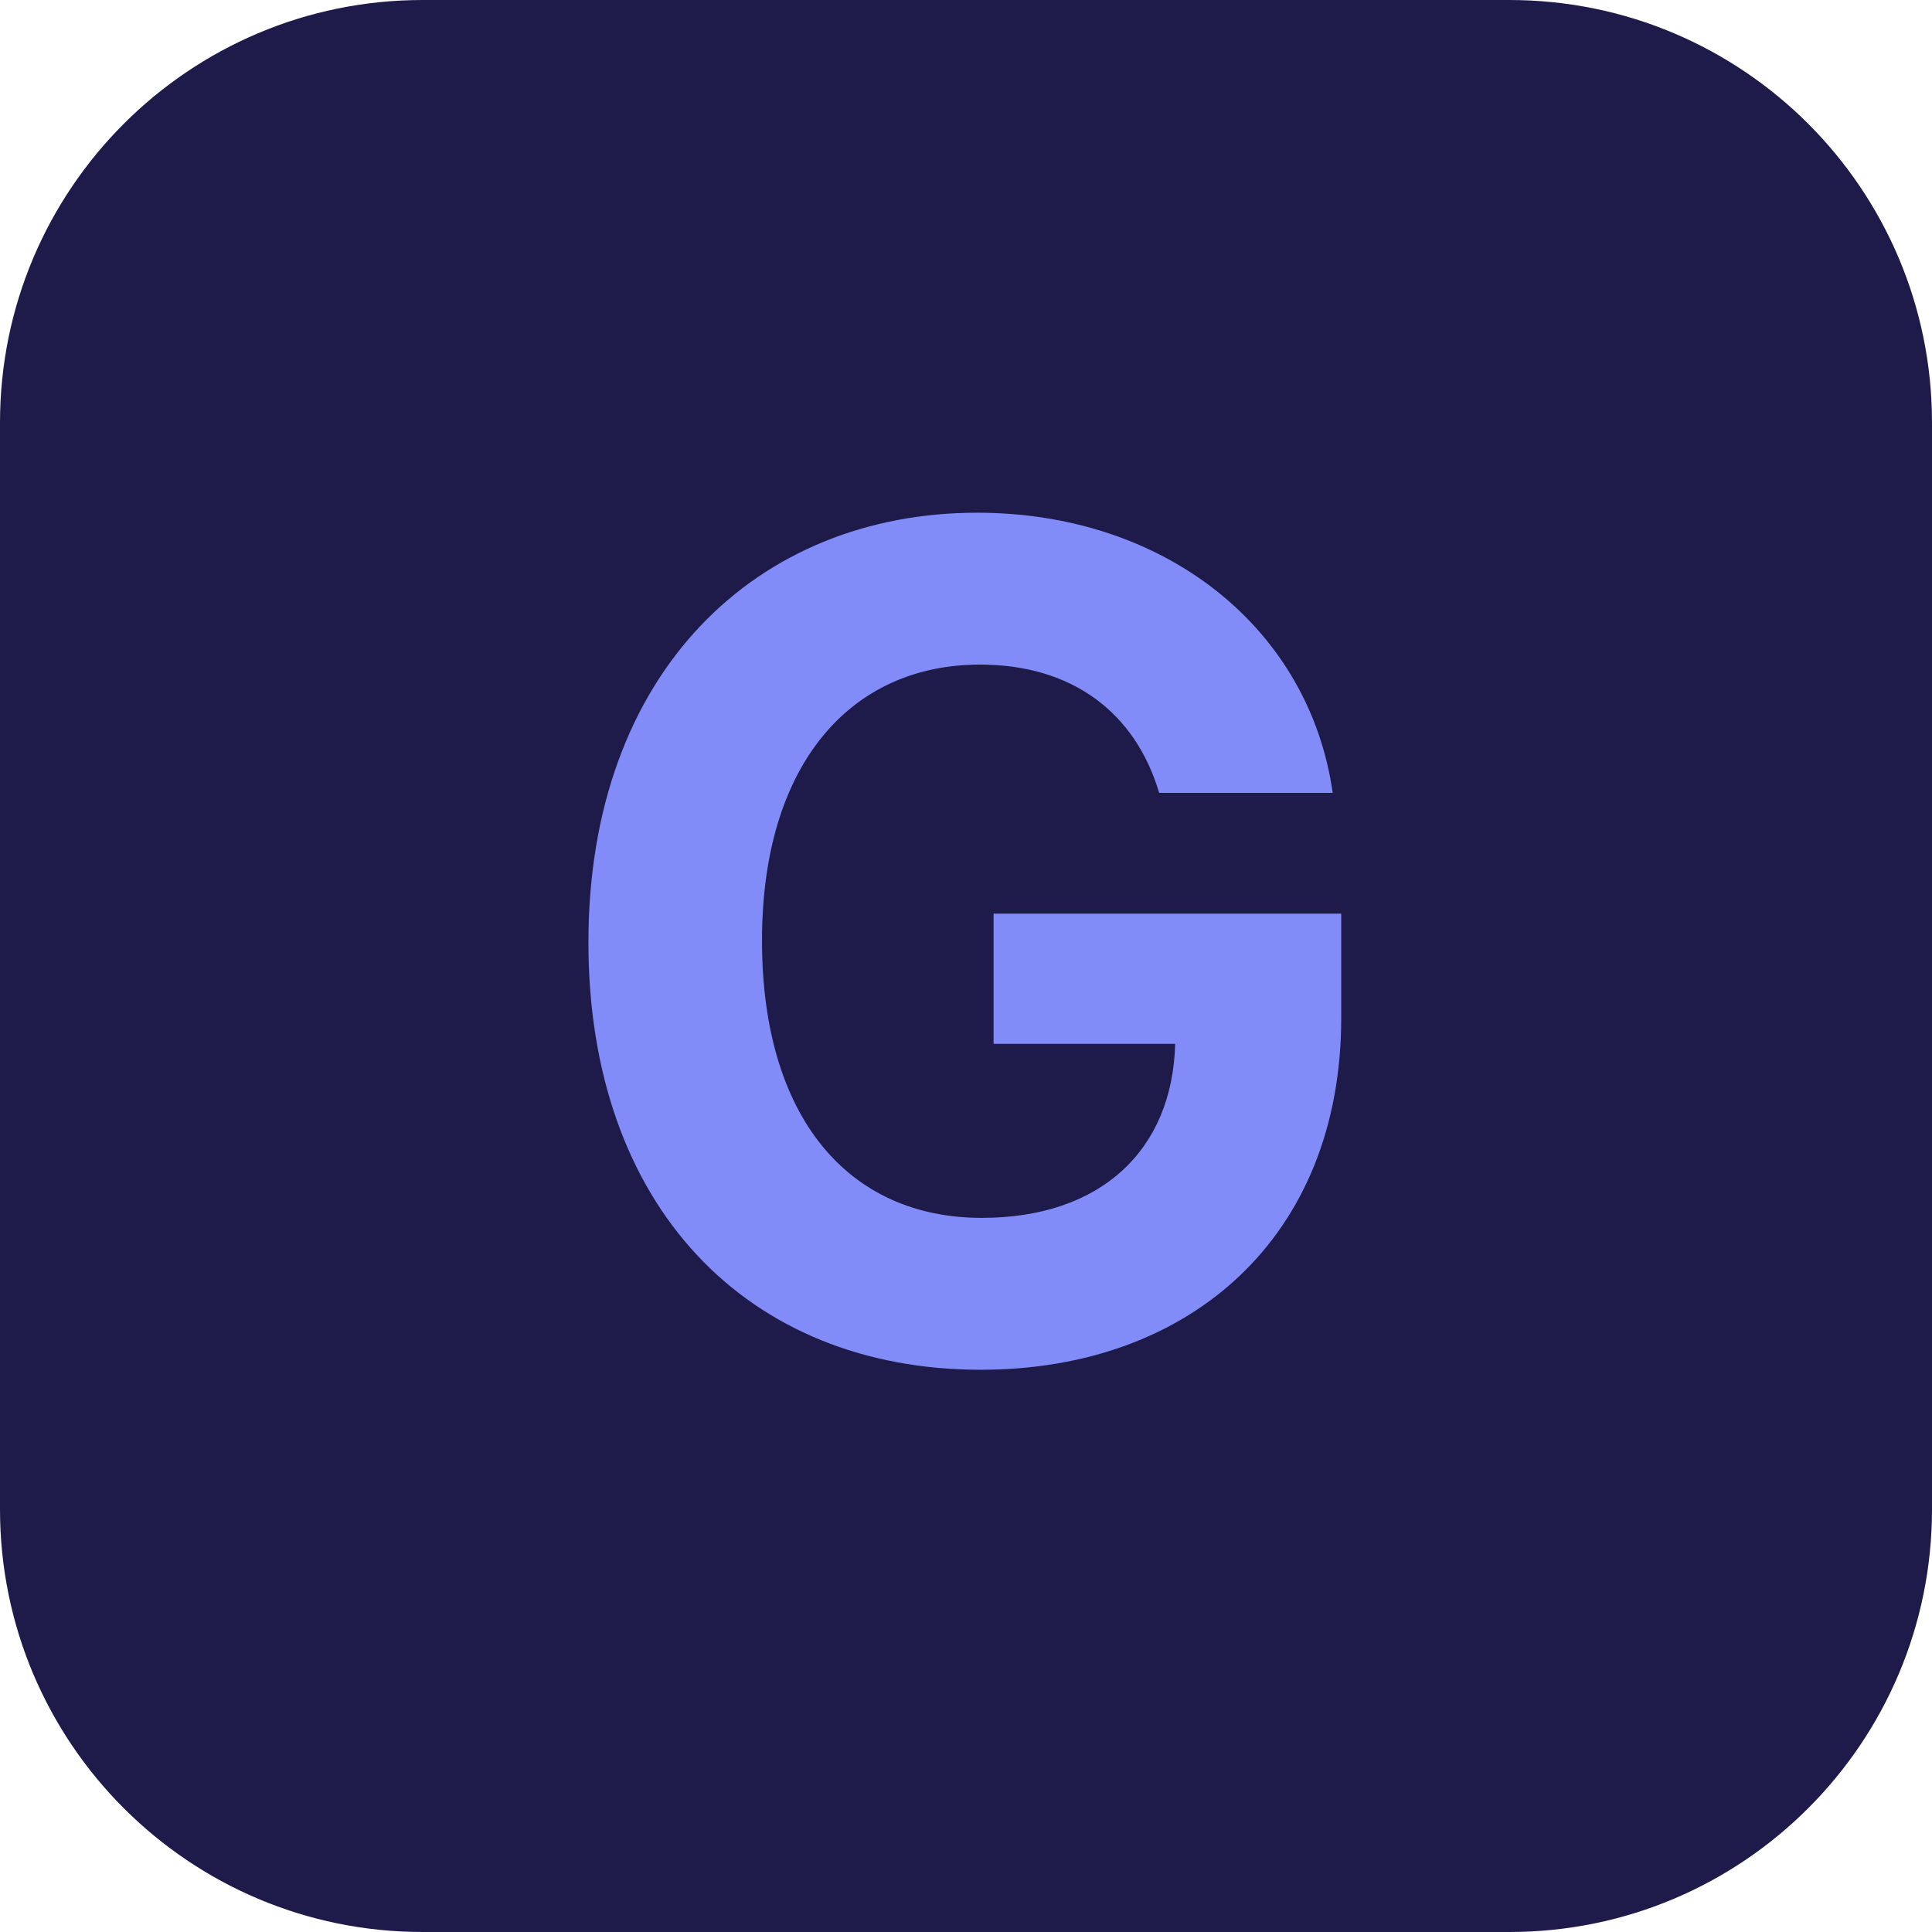
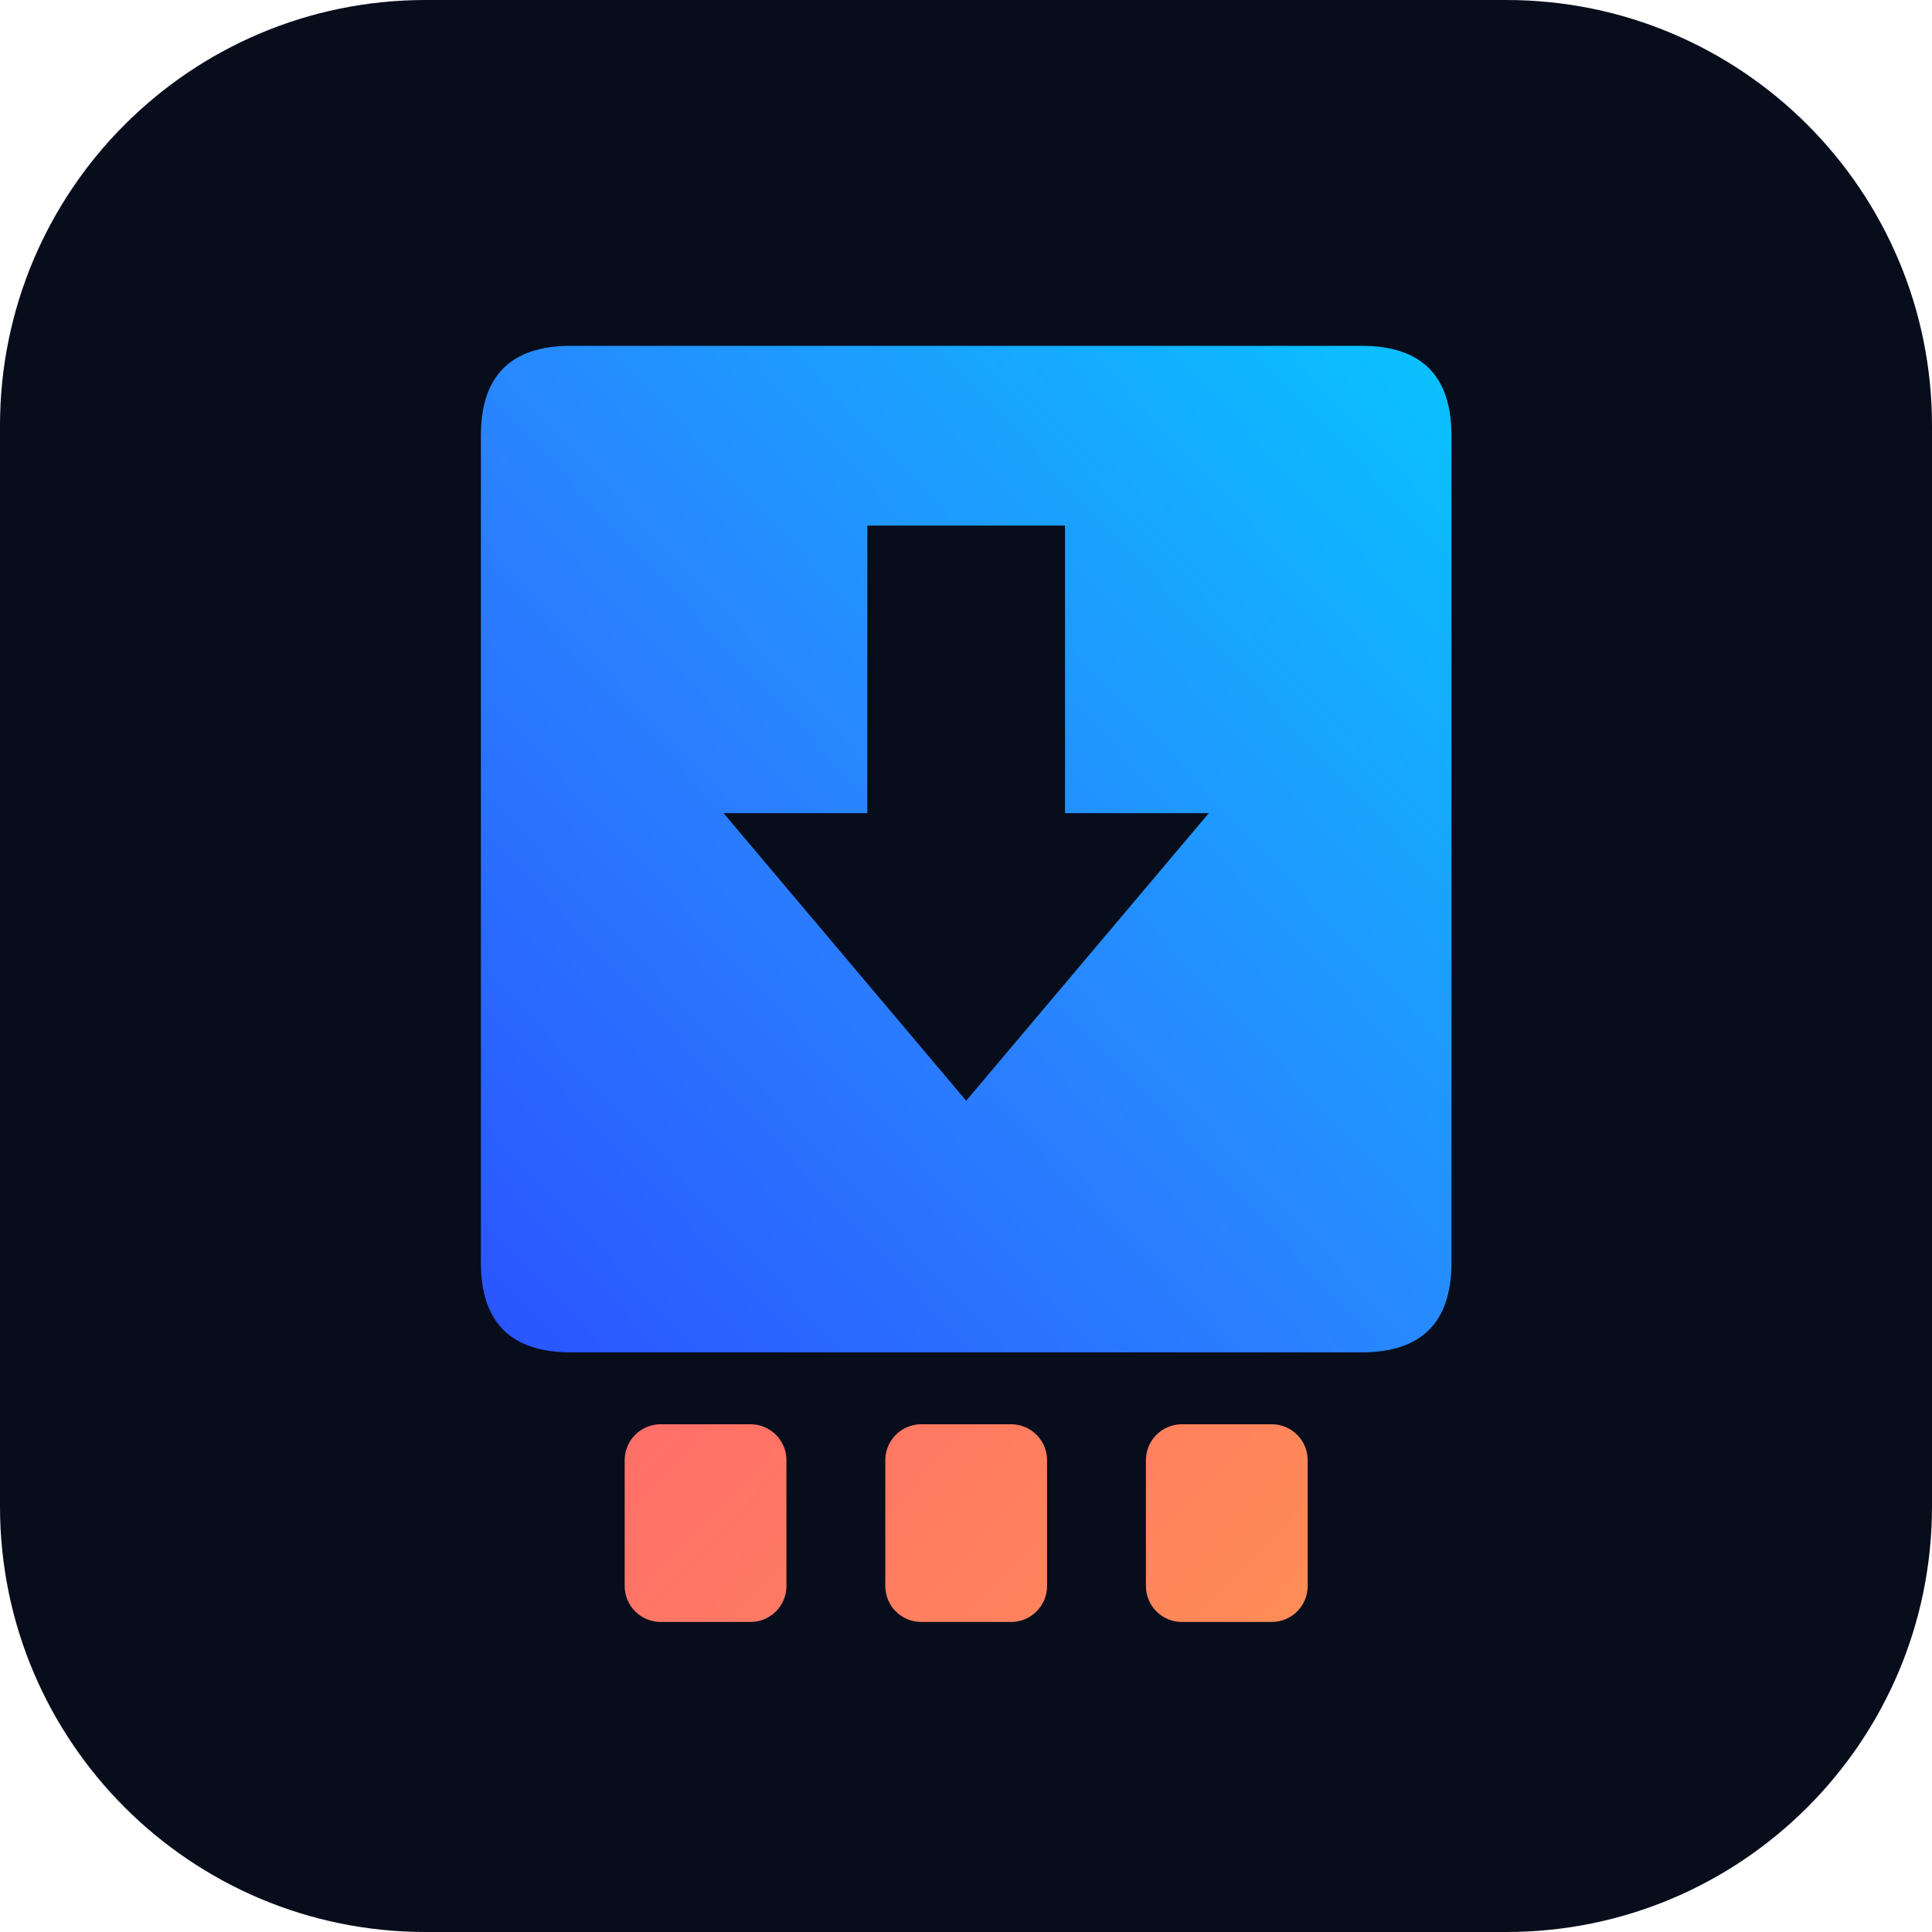
- <svg xmlns="http://www.w3.org/2000/svg" viewBox="0 0 64 64">
-   <rect width="64" height="64" rx="14" fill="#1e1b4b" />
-   <text x="32" y="45" font-family="system-ui, -apple-system, sans-serif" font-size="38" font-weight="700" fill="#818cf8" text-anchor="middle">G</text>
+ <svg xmlns="http://www.w3.org/2000/svg" viewBox="0 0 64 64" width="64" height="64">
+   <defs>
+     <linearGradient id="a" gradientUnits="userSpaceOnUse" x1="0" y1="150" x2="160" y2="0">
+       <stop offset="0" stop-color="#2a38ff" />
+       <stop offset=".5" stop-color="#2a82ff" />
+       <stop offset="1" stop-color="#00d4ff" />
+     </linearGradient>
+     <linearGradient id="b" gradientUnits="userSpaceOnUse" x1="0" y1="150" x2="160" y2="0">
+       <stop offset="0" stop-color="#4a2cff" />
+       <stop offset="1" stop-color="#1f8bff" />
+     </linearGradient>
+     <linearGradient id="c" gradientUnits="userSpaceOnUse" x1="0" y1="0" x2="160" y2="150">
+       <stop offset="0" stop-color="#ff3d8b" />
+       <stop offset="1" stop-color="#ff9a4d" />
+     </linearGradient>
+   </defs>
+   <rect width="64" height="64" rx="14.1" fill="#080d1c" />
+   <g transform="translate(8.19 9.67) scale(0.2977)">
+     <path fill-rule="evenodd" fill="url(#a)" d="M26 16Q26 6 36 6H124Q134 6 134 16V108Q134 118 124 118H36Q26 118 26 108Z M69 26H91V58H107L80 90 53 58H69Z" />
+     <rect x="42" y="126" width="18" height="22" rx="4" fill="url(#c)" />
+     <rect x="71" y="126" width="18" height="22" rx="4" fill="url(#c)" />
+     <rect x="100" y="126" width="18" height="22" rx="4" fill="url(#c)" />
+   </g>
</svg>
